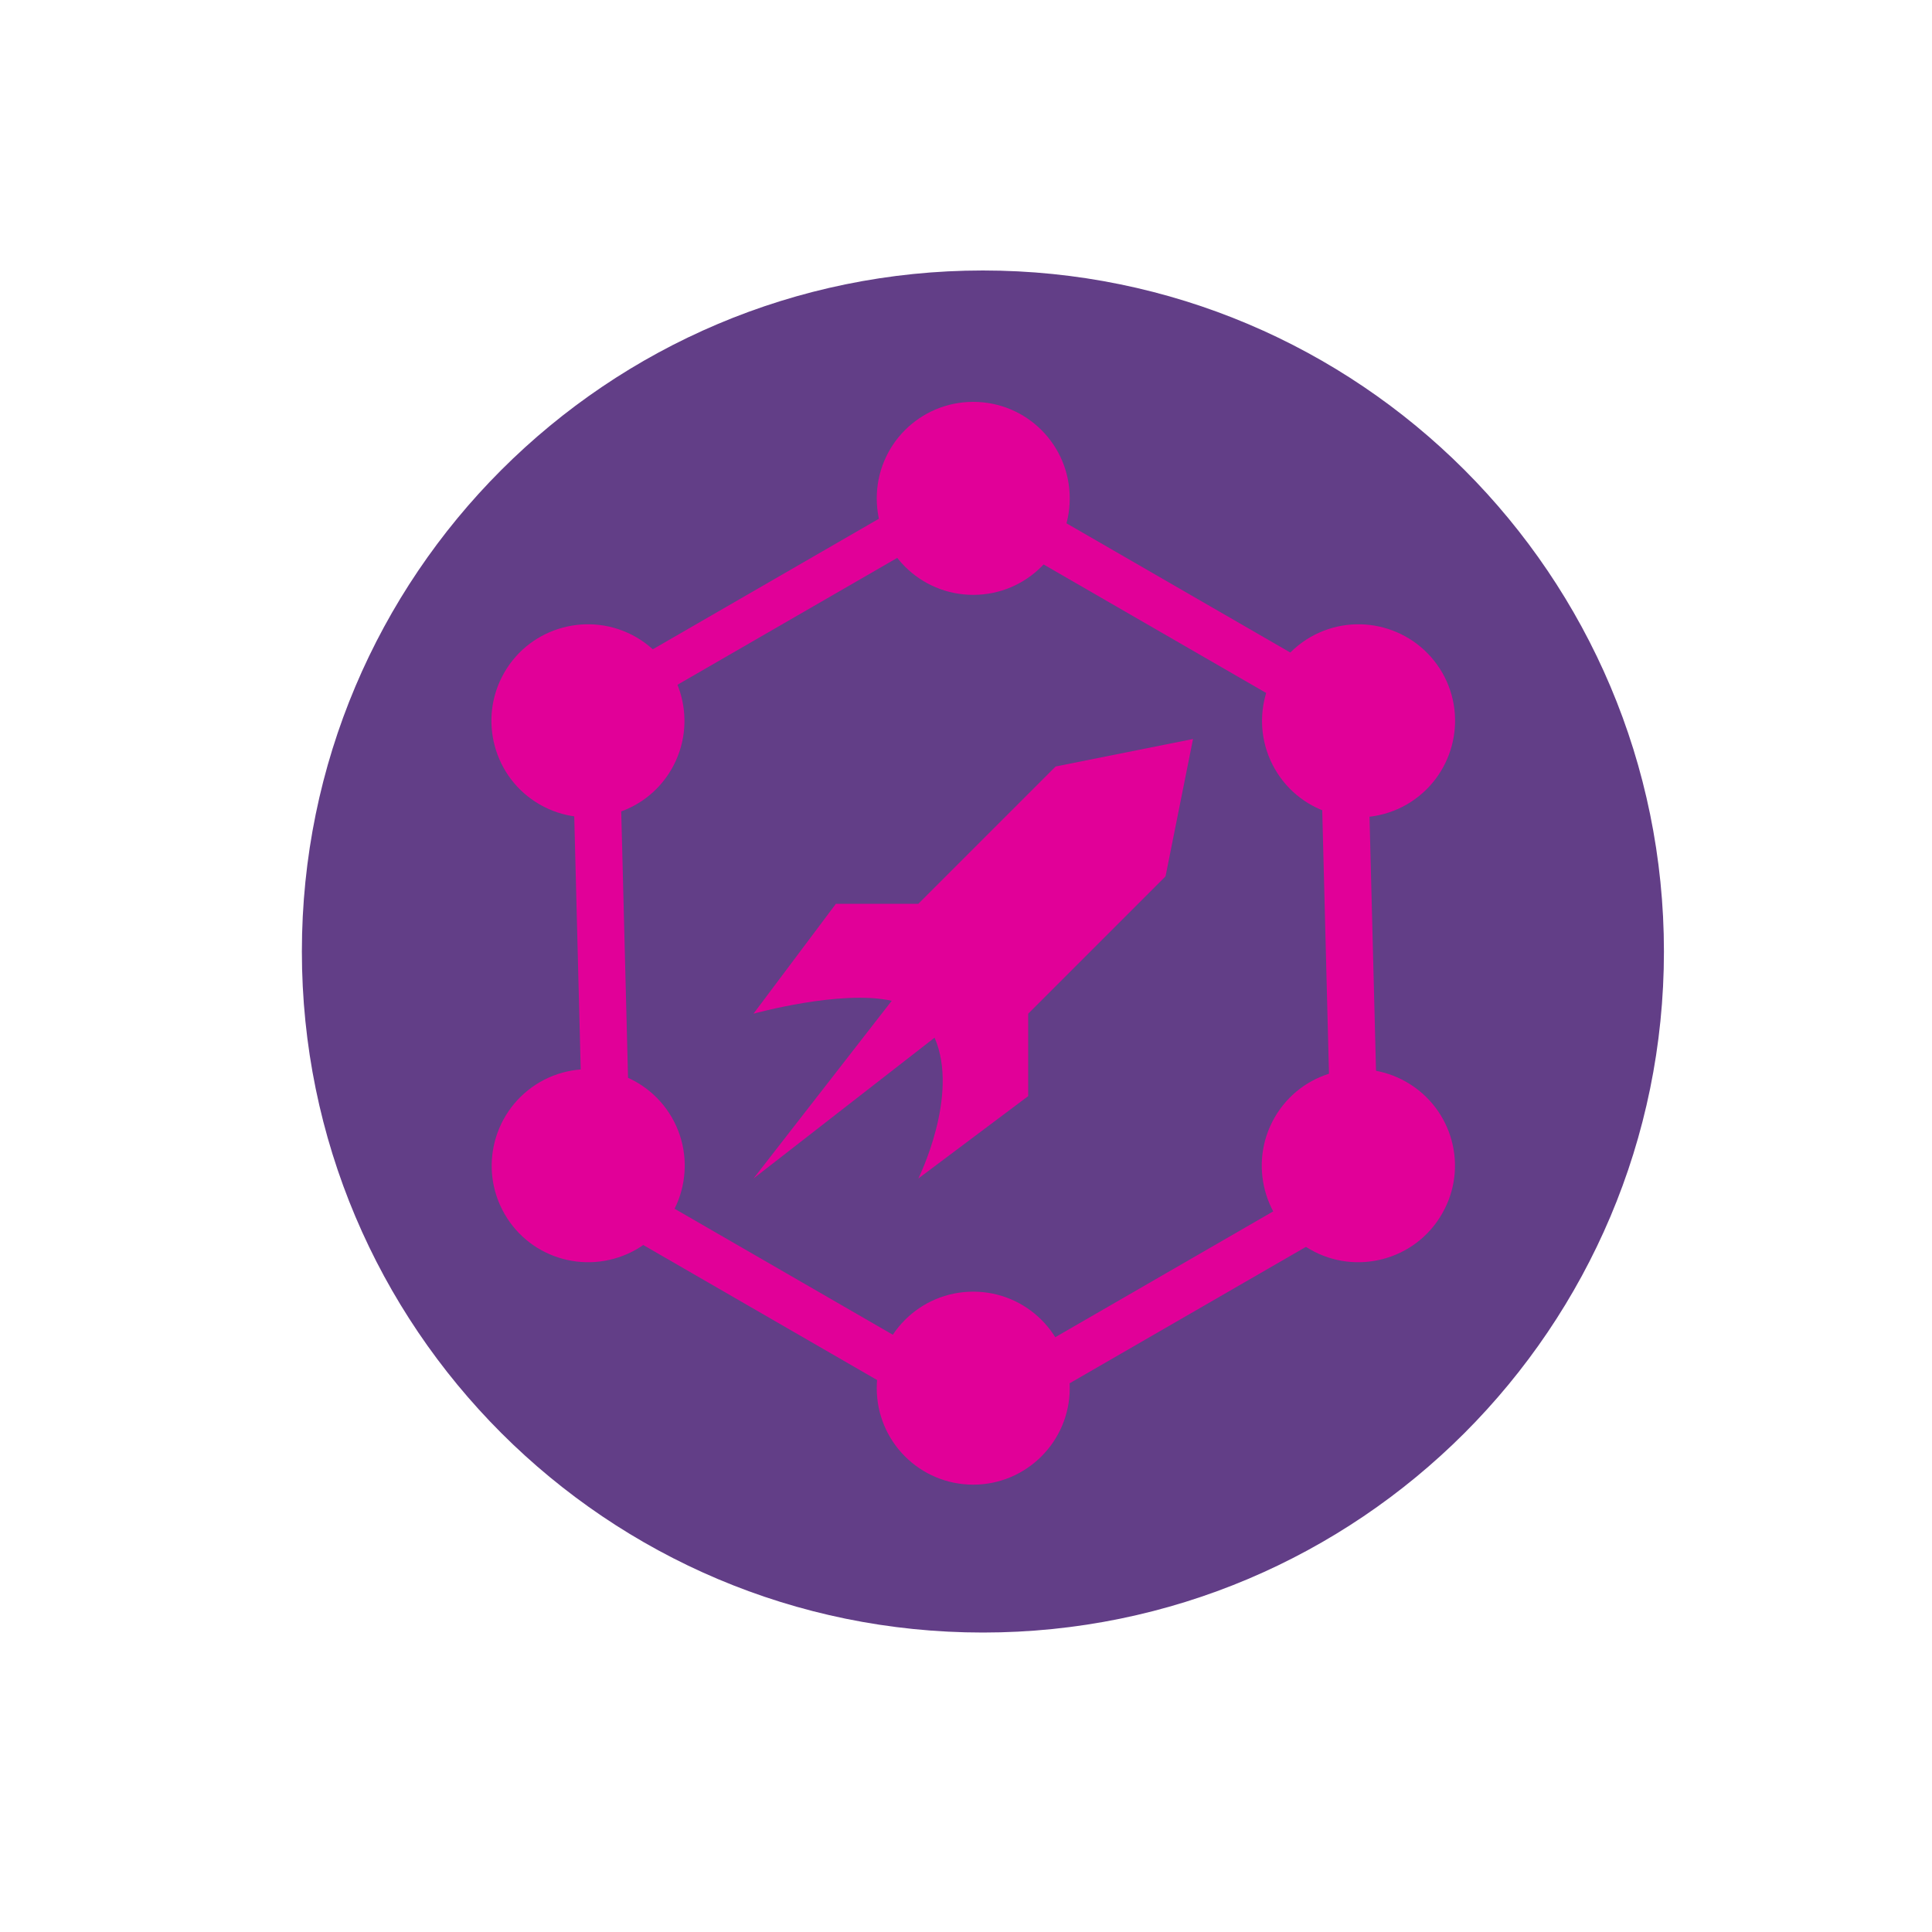
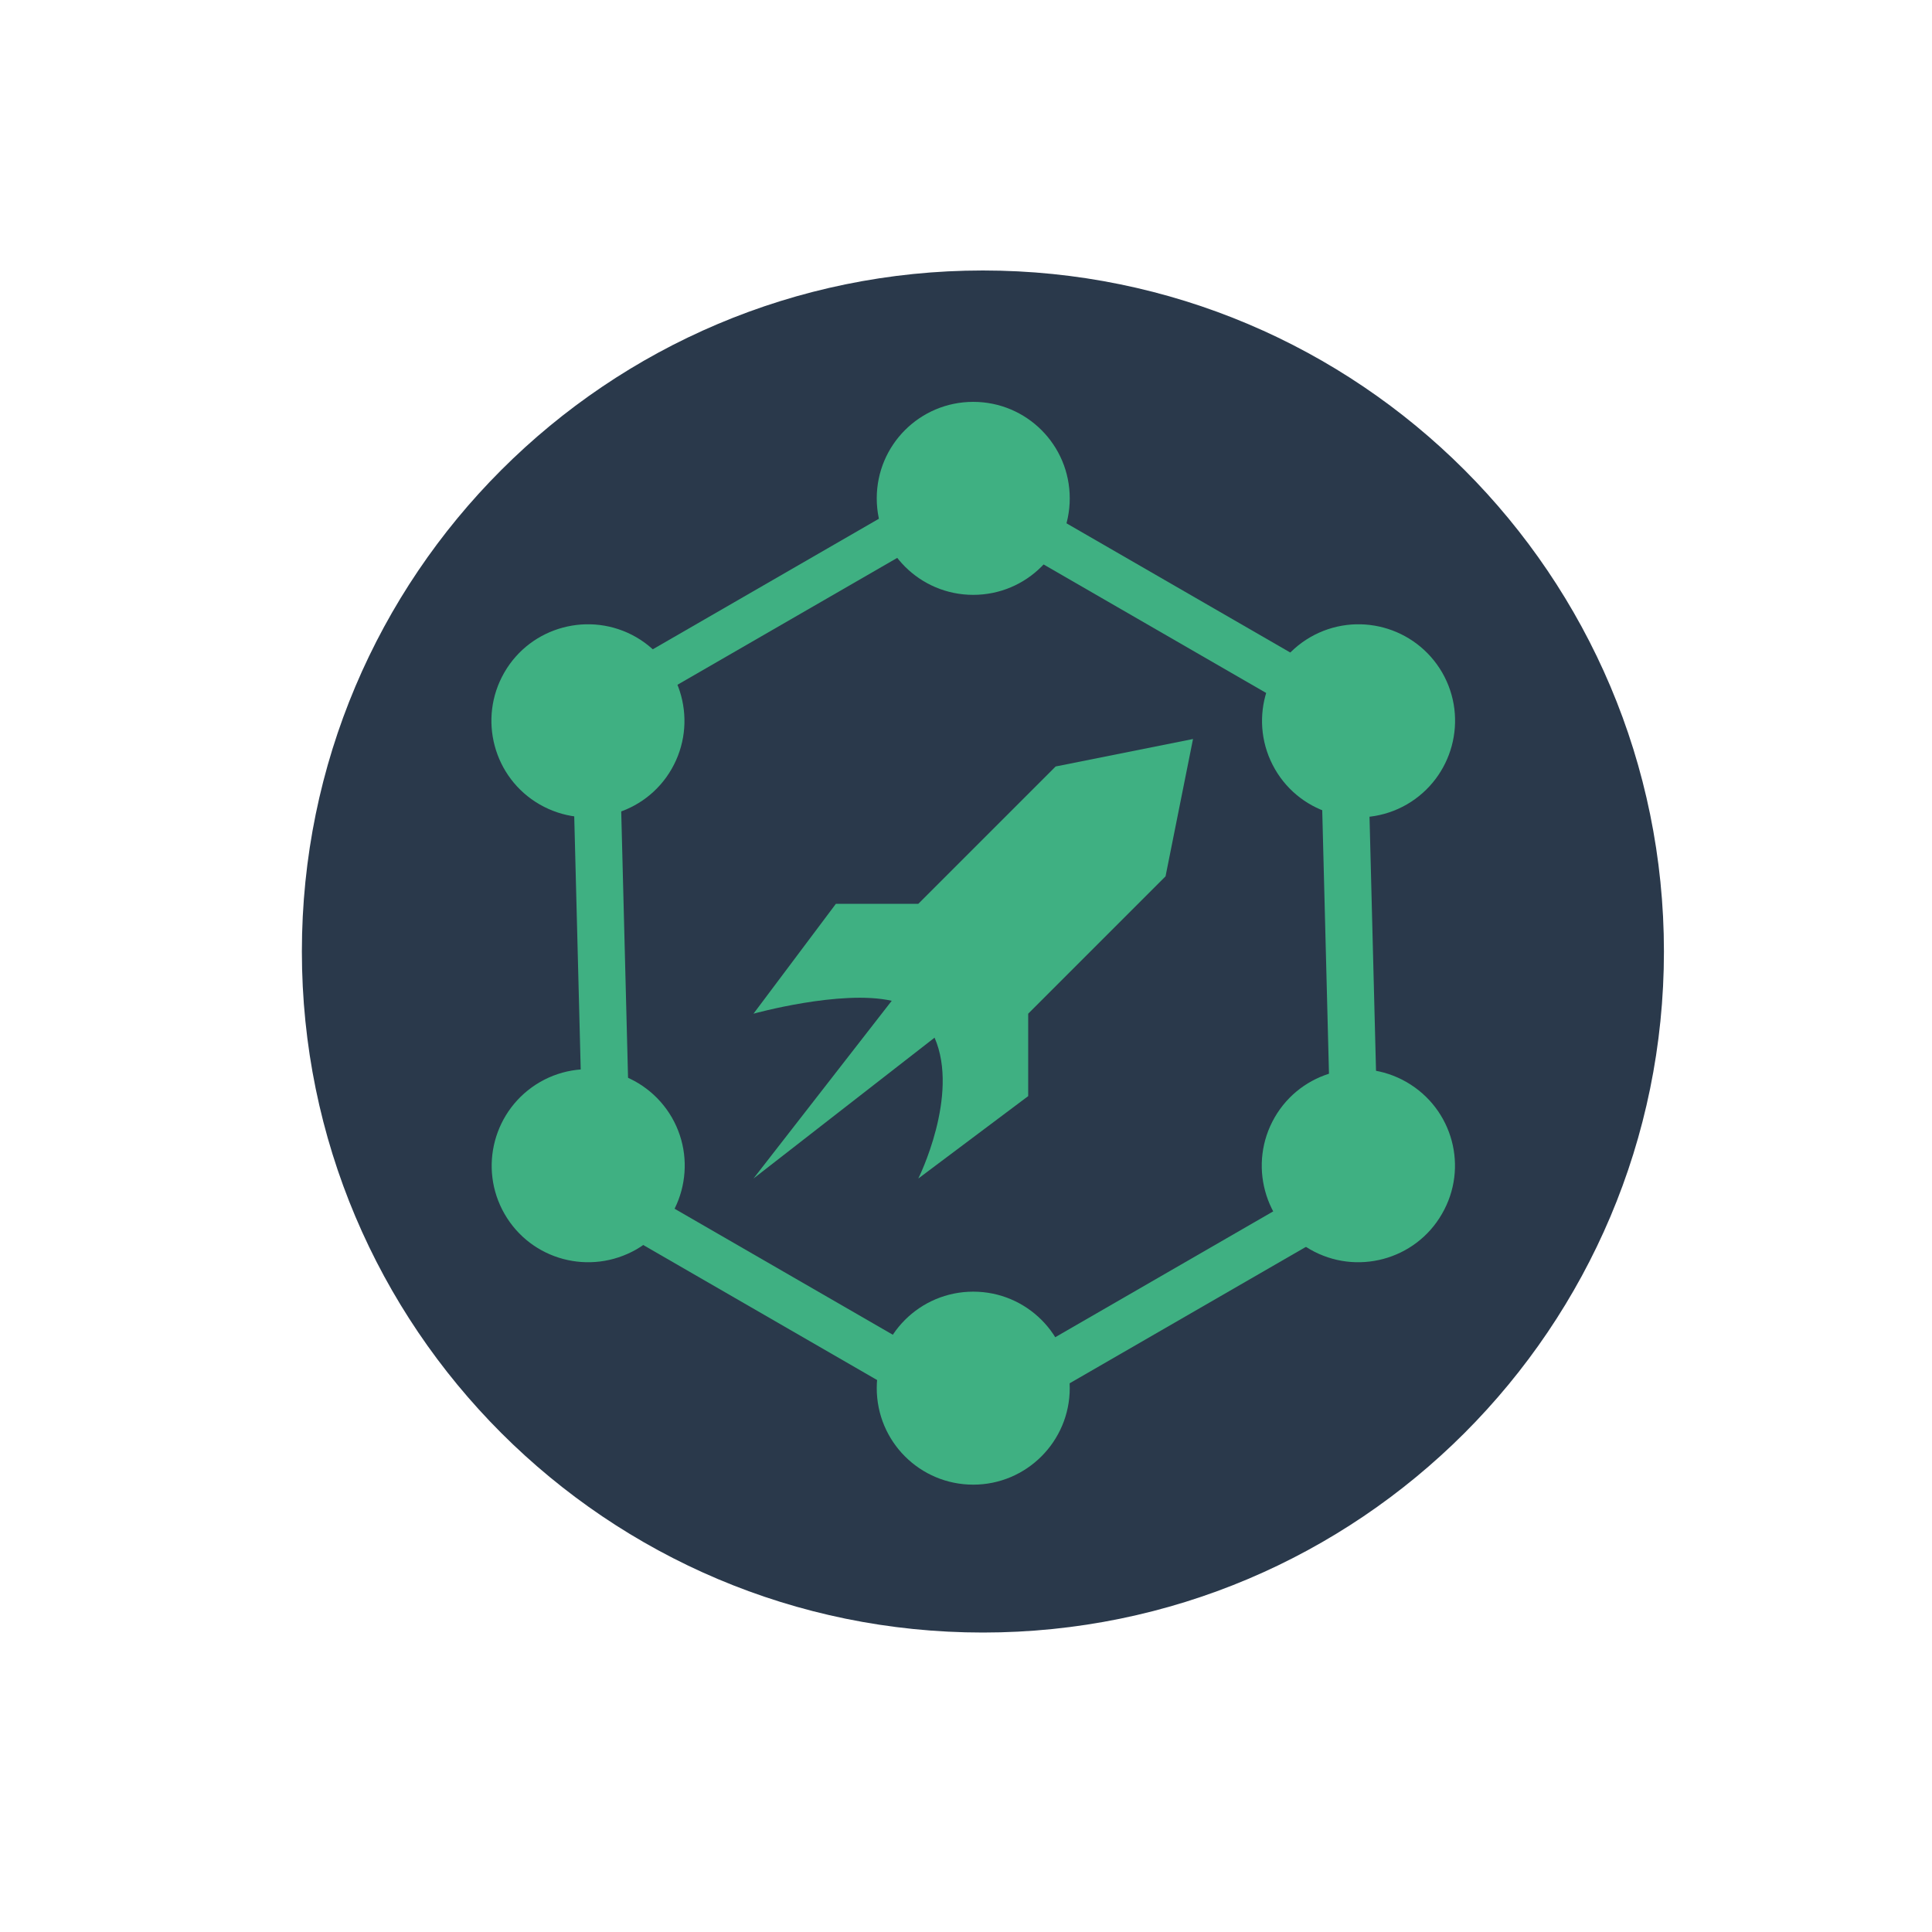
<svg xmlns="http://www.w3.org/2000/svg" width="400" height="400">
  <g>
    <rect fill="none" id="canvas_background" height="402" width="402" y="-1" x="-1" />
  </g>
  <g>
-     <ellipse ry="141" rx="141" id="svg_8" cy="197" cx="203.5" stroke-opacity="null" stroke-width="null" stroke="null" fill="#623e87" />
-     <path stroke="null" id="svg_3" d="m212.22,303.404l-94.082,-54.32l4.874,-8.442l94.082,54.32l-4.874,8.442zm81.728,-141.571l-94.082,-54.32l4.874,-8.442l94.082,54.32l-4.874,8.442z" fill="#E10098" />
-     <path stroke="null" id="svg_4" d="m116.64,155.413l-4.458,-7.721l86.052,-49.684l4.458,7.722l-86.052,49.683z" fill="#E10098" />
-     <path stroke="null" id="svg_6" d="m202.148,297.545l-4.876,-8.446l93.714,-54.107l4.876,8.445l-93.714,54.108z" fill="#E10098" />
-     <path stroke="null" id="svg_7" d="m298.535,251.337c-5.496,9.56 -17.747,12.824 -27.307,7.328c-9.56,-5.496 -12.824,-17.747 -7.328,-27.307c5.496,-9.56 17.747,-12.824 27.307,-7.328c9.618,5.553 12.881,17.747 7.328,27.307m-159.492,-92.112c-5.496,9.56 -17.747,12.824 -27.307,7.328c-9.56,-5.496 -12.824,-17.747 -7.328,-27.307c5.496,-9.56 17.747,-12.824 27.307,-7.328c9.56,5.553 12.824,17.747 7.328,27.307m-34.578,92.112c-5.496,-9.56 -2.233,-21.754 7.328,-27.307c9.56,-5.496 21.754,-2.233 27.307,7.328c5.496,9.56 2.233,21.754 -7.328,27.307c-9.618,5.496 -21.811,2.233 -27.307,-7.328m159.492,-92.112c-5.496,-9.56 -2.233,-21.754 7.328,-27.307c9.56,-5.496 21.754,-2.233 27.307,7.328c5.496,9.56 2.233,21.754 -7.328,27.307c-9.56,5.496 -21.811,2.233 -27.307,-7.328m-62.457,148.157c-11.049,0 -19.979,-8.931 -19.979,-19.979c0,-11.049 8.931,-19.979 19.979,-19.979c11.049,0 19.979,8.931 19.979,19.979c0,10.992 -8.931,19.979 -19.979,19.979m0,-184.223c-11.049,0 -19.979,-8.931 -19.979,-19.979c0,-11.049 8.931,-19.979 19.979,-19.979c11.049,0 19.979,8.931 19.979,19.979c0,11.049 -8.931,19.979 -19.979,19.979" fill="#E10098" />
-     <path stroke="null" id="svg_1" d="m235.148,235.545l-4.876,-8.446l93.714,-54.107l4.876,8.445l-93.714,54.108z" fill="#E10098" transform="rotate(-61.46635 279.567,204.2686) " />
-     <path stroke="null" id="svg_2" d="m80.148,231.545l-4.876,-8.446l93.714,-54.107l4.876,8.445l-93.714,54.108z" fill="#E10098" transform="rotate(-61.46635 124.567,200.2686) " />
+     <ellipse ry="141" rx="141" id="svg_8" cy="197" cx="203.5" stroke-opacity="null" stroke-width="null" stroke="null" fill="#2a394b" />
+     <path stroke="null" id="svg_3" d="m212.22,303.404l-94.082,-54.32l4.874,-8.442l94.082,54.32l-4.874,8.442zm81.728,-141.571l-94.082,-54.32l4.874,-8.442l94.082,54.32l-4.874,8.442z" fill="#3fb082" />
+     <path stroke="null" id="svg_4" d="m116.64,155.413l-4.458,-7.721l86.052,-49.684l4.458,7.722l-86.052,49.683z" fill="#3fb082" />
+     <path stroke="null" id="svg_6" d="m202.148,297.545l-4.876,-8.446l93.714,-54.107l4.876,8.445l-93.714,54.108z" fill="#3fb082" />
+     <path stroke="null" id="svg_7" d="m298.535,251.337c-5.496,9.56 -17.747,12.824 -27.307,7.328c-9.56,-5.496 -12.824,-17.747 -7.328,-27.307c5.496,-9.56 17.747,-12.824 27.307,-7.328c9.618,5.553 12.881,17.747 7.328,27.307m-159.492,-92.112c-5.496,9.56 -17.747,12.824 -27.307,7.328c-9.56,-5.496 -12.824,-17.747 -7.328,-27.307c5.496,-9.56 17.747,-12.824 27.307,-7.328c9.56,5.553 12.824,17.747 7.328,27.307m-34.578,92.112c-5.496,-9.56 -2.233,-21.754 7.328,-27.307c9.56,-5.496 21.754,-2.233 27.307,7.328c5.496,9.56 2.233,21.754 -7.328,27.307c-9.618,5.496 -21.811,2.233 -27.307,-7.328m159.492,-92.112c-5.496,-9.56 -2.233,-21.754 7.328,-27.307c9.56,-5.496 21.754,-2.233 27.307,7.328c5.496,9.56 2.233,21.754 -7.328,27.307c-9.56,5.496 -21.811,2.233 -27.307,-7.328m-62.457,148.157c-11.049,0 -19.979,-8.931 -19.979,-19.979c0,-11.049 8.931,-19.979 19.979,-19.979c11.049,0 19.979,8.931 19.979,19.979c0,10.992 -8.931,19.979 -19.979,19.979m0,-184.223c-11.049,0 -19.979,-8.931 -19.979,-19.979c0,-11.049 8.931,-19.979 19.979,-19.979c11.049,0 19.979,8.931 19.979,19.979c0,11.049 -8.931,19.979 -19.979,19.979" fill="#3fb082" />
+     <path stroke="null" id="svg_1" d="m235.148,235.545l-4.876,-8.446l93.714,-54.107l4.876,8.445l-93.714,54.108z" fill="#3fb082" transform="rotate(-61.46635 279.567,204.2686) " />
+     <path stroke="null" id="svg_2" d="m80.148,231.545l-4.876,-8.446l93.714,-54.107l4.876,8.445l-93.714,54.108z" fill="#3fb082" transform="rotate(-61.46635 124.567,200.2686) " />
  </g>
  <g>
    <g stroke="null" id="svg_9">
-       <path stroke="null" d="m218.562,158.688l-28.438,28.438l-17.062,0l-17.062,22.75c0,0 18.078,-5.033 28.622,-2.673l-28.622,36.798l37.492,-29.163c5.23,11.966 -3.367,29.163 -3.367,29.163l22.75,-17.062l0,-17.062l28.438,-28.438l5.688,-28.438l-28.438,5.688z" id="svg_10" fill="#E10098" />
+       <path stroke="null" d="m218.562,158.688l-28.438,28.438l-17.062,0l-17.062,22.75c0,0 18.078,-5.033 28.622,-2.673l-28.622,36.798l37.492,-29.163c5.23,11.966 -3.367,29.163 -3.367,29.163l22.75,-17.062l0,-17.062l28.438,-28.438l5.688,-28.438l-28.438,5.688z" id="svg_10" fill="#3fb082" />
    </g>
  </g>
</svg>
